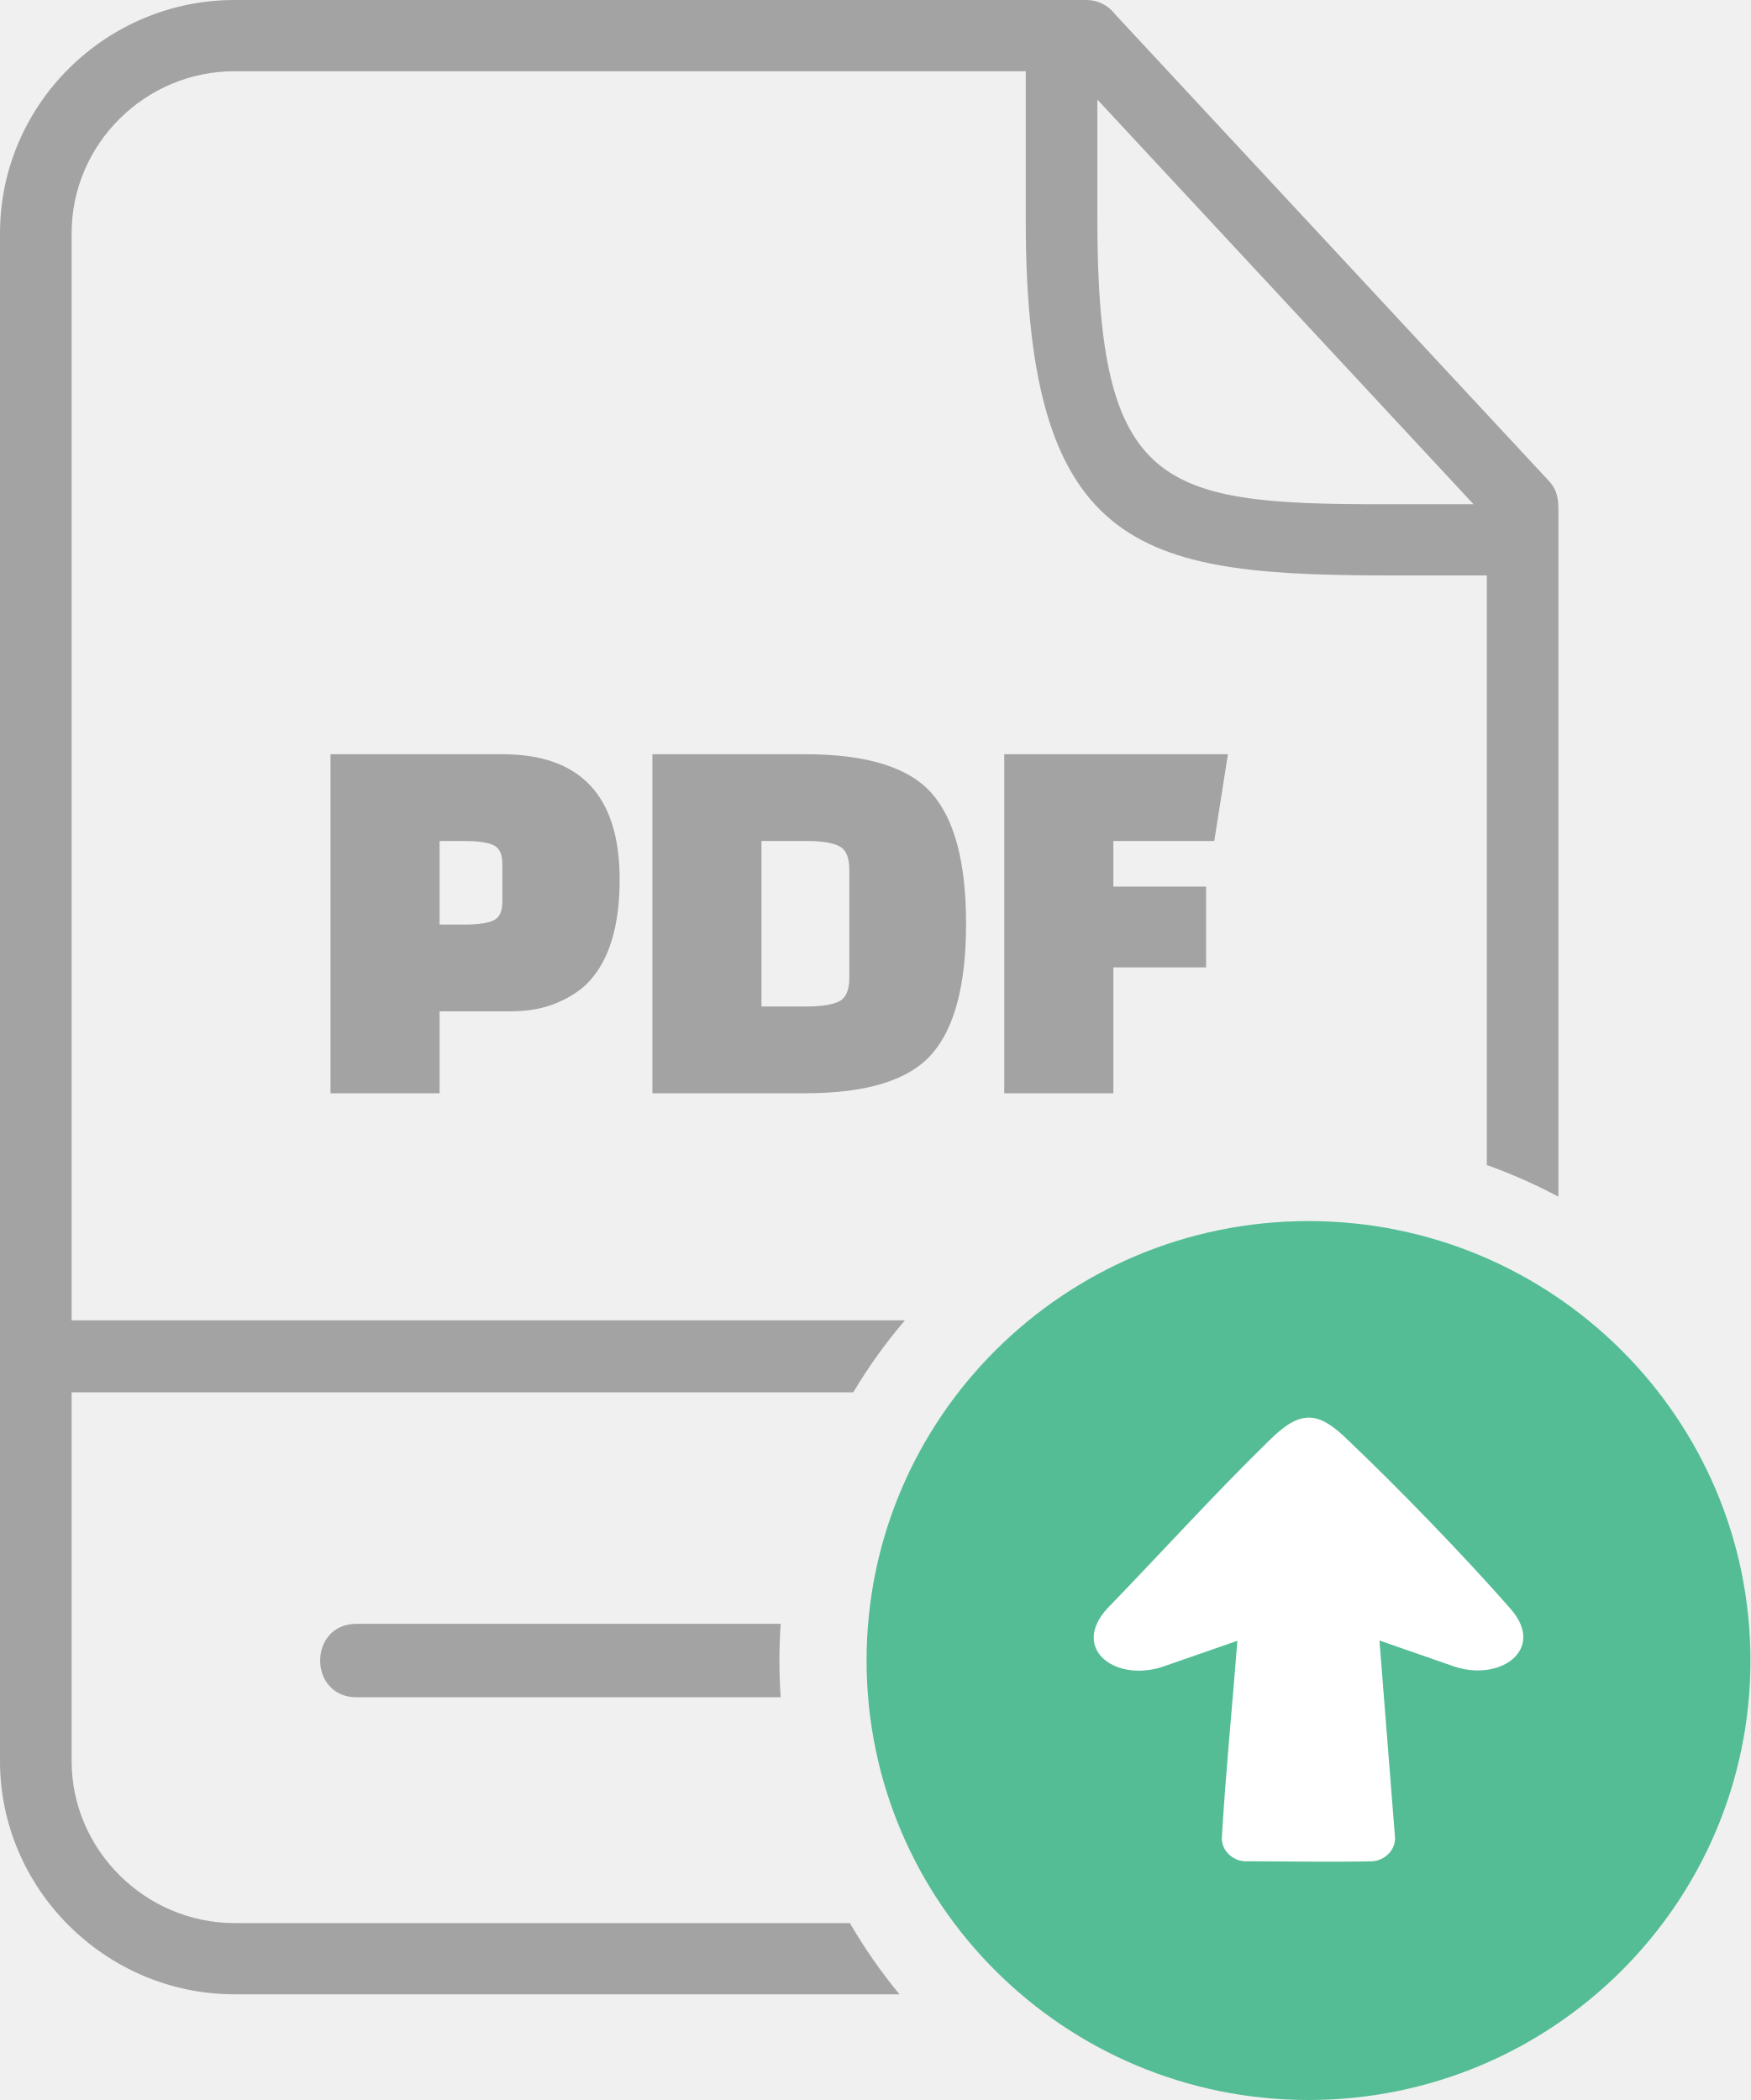
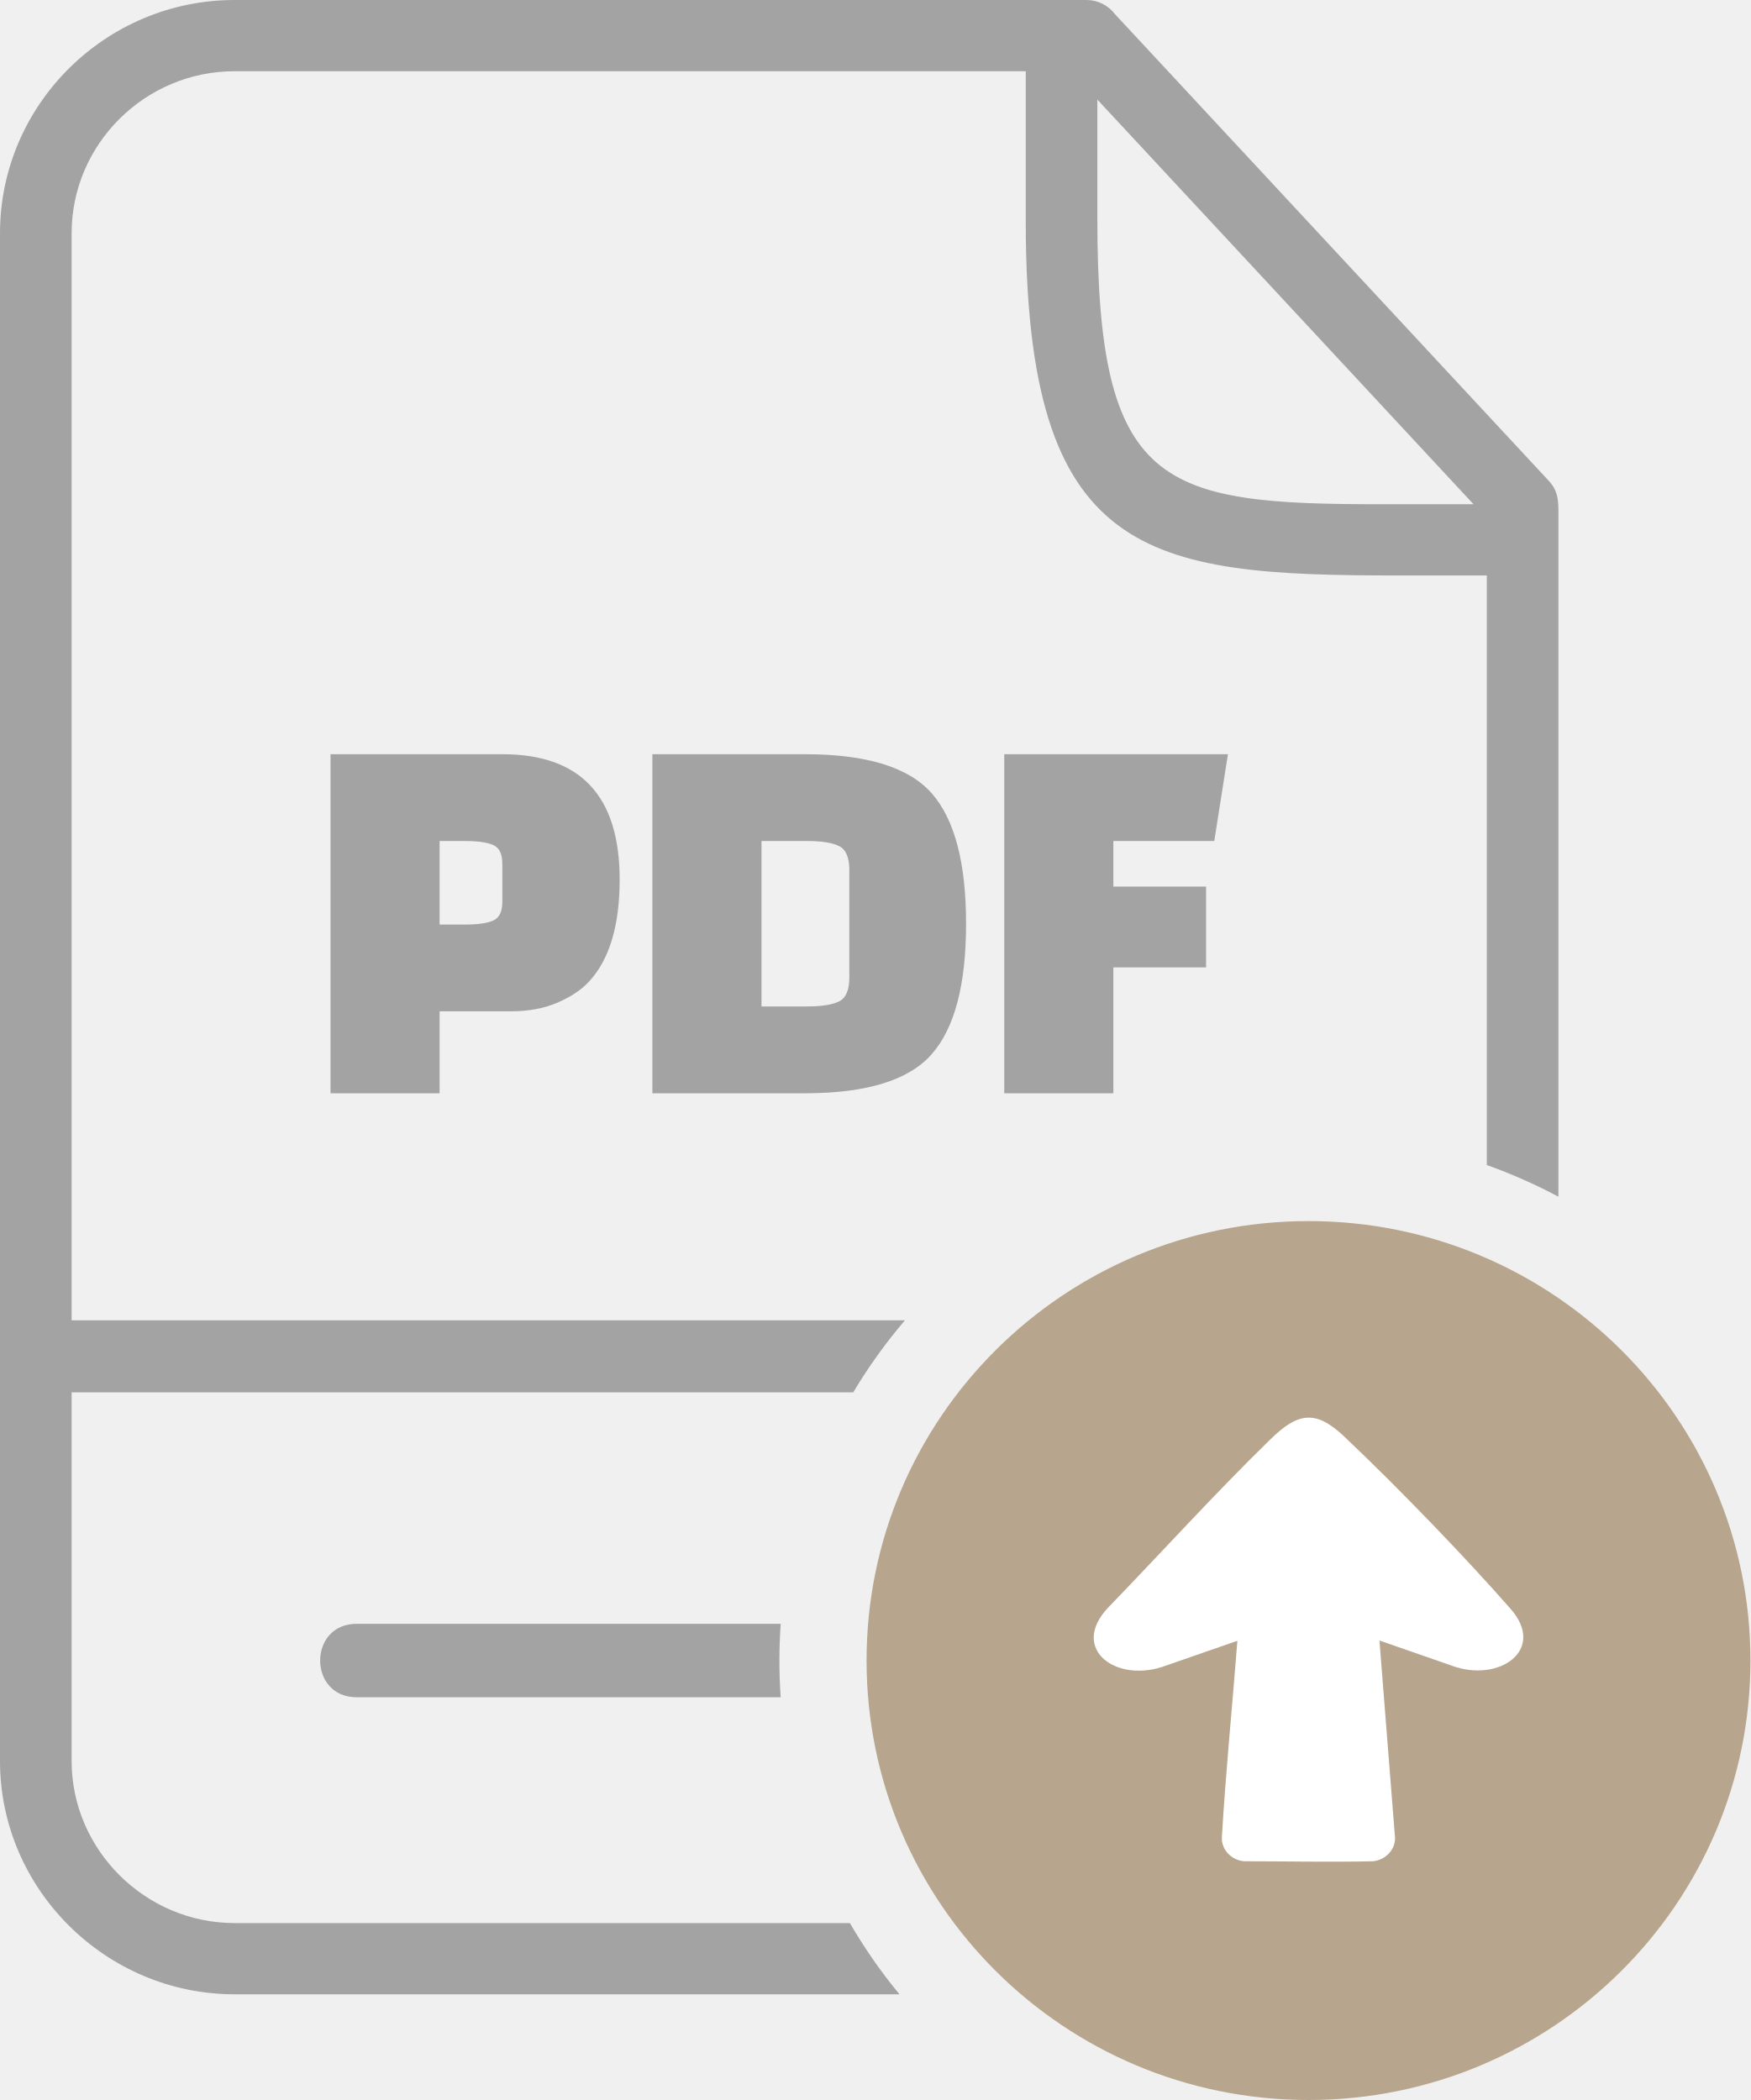
<svg xmlns="http://www.w3.org/2000/svg" width="50" height="60" viewBox="0 0 50 60" fill="none">
  <path d="M10.185 48.493C8.798 48.493 8.798 46.395 10.185 46.395H22.3C22.276 46.744 22.263 47.094 22.263 47.444C22.263 47.797 22.276 48.147 22.3 48.493H10.185ZM31.345 2.845V6.259C31.345 13.96 33.151 14.407 39.492 14.407H42.09L31.345 2.845ZM42.47 16.442H39.937C32.741 16.442 29.3 15.962 29.3 6.322V2.035H6.7C4.142 2.035 2.046 4.12 2.046 6.664V37.723H25.849C25.3 38.366 24.806 39.054 24.373 39.78H2.046V50.316C2.046 52.852 4.151 54.945 6.7 54.945H24.276C24.692 55.661 25.165 56.342 25.693 56.98H6.7C3.022 56.98 0 53.974 0 50.316V6.664C0 2.997 3.013 3.81734e-07 6.7 3.81734e-07H31.032C31.191 -0 31.347 0.036 31.489 0.107C31.63 0.177 31.754 0.279 31.849 0.405L44.24 13.738C44.498 14.016 44.515 14.285 44.515 14.62V34.191C43.857 33.84 43.173 33.538 42.47 33.287V16.442Z" fill="#A3A3A3" />
  <path d="M14.583 28.895H12.557V31.236H9.441V21.549H14.349C16.583 21.549 17.7 22.742 17.7 25.129C17.7 26.441 17.409 27.413 16.827 28.043C16.609 28.28 16.308 28.482 15.923 28.647C15.539 28.813 15.092 28.895 14.583 28.895ZM12.557 24.029V26.416H13.274C13.648 26.416 13.921 26.377 14.092 26.299C14.264 26.222 14.349 26.044 14.349 25.765V24.68C14.349 24.401 14.264 24.222 14.092 24.145C13.921 24.067 13.648 24.029 13.274 24.029H12.557ZM18.635 31.236V21.549H22.998C24.753 21.549 25.959 21.921 26.613 22.665C27.268 23.409 27.595 24.651 27.595 26.392C27.595 28.133 27.268 29.376 26.613 30.12C25.959 30.864 24.753 31.236 22.998 31.236H18.635ZM23.045 24.029H21.751V28.756H23.045C23.471 28.756 23.78 28.707 23.972 28.609C24.164 28.511 24.26 28.286 24.26 27.934V24.85C24.26 24.499 24.164 24.274 23.972 24.176C23.78 24.078 23.471 24.029 23.045 24.029ZM34.451 27.64H31.802V31.236H28.686V21.549H35.075L34.685 24.029H31.802V25.331H34.451V27.64Z" fill="#A3A3A3" />
-   <path fill-rule="evenodd" clip-rule="evenodd" d="M37.377 34.888C44.348 34.888 50 40.51 50 47.444C50 54.378 44.348 60 37.377 60C30.405 60 24.753 54.378 24.753 47.444C24.753 40.51 30.405 34.888 37.377 34.888Z" fill="#54BD95" />
+   <path fill-rule="evenodd" clip-rule="evenodd" d="M37.377 34.888C44.348 34.888 50 40.51 50 47.444C50 54.378 44.348 60 37.377 60C30.405 60 24.753 54.378 24.753 47.444C24.753 40.51 30.405 34.888 37.377 34.888Z" fill="#B7A58D" />
  <path d="M39.403 46.872L41.448 47.583C42.801 48.1 44.193 47.148 43.144 45.962C41.868 44.503 39.929 42.497 38.519 41.161C37.644 40.29 37.136 40.282 36.257 41.154C34.696 42.678 33.163 44.372 31.638 45.947C30.546 47.127 31.908 48.123 33.321 47.583L35.345 46.879C35.197 48.788 35.012 50.613 34.9 52.52C34.9 52.872 35.195 53.152 35.539 53.179C36.755 53.179 37.997 53.207 39.209 53.179C39.553 53.152 39.849 52.871 39.849 52.52L39.403 46.872Z" fill="white" />
</svg>
